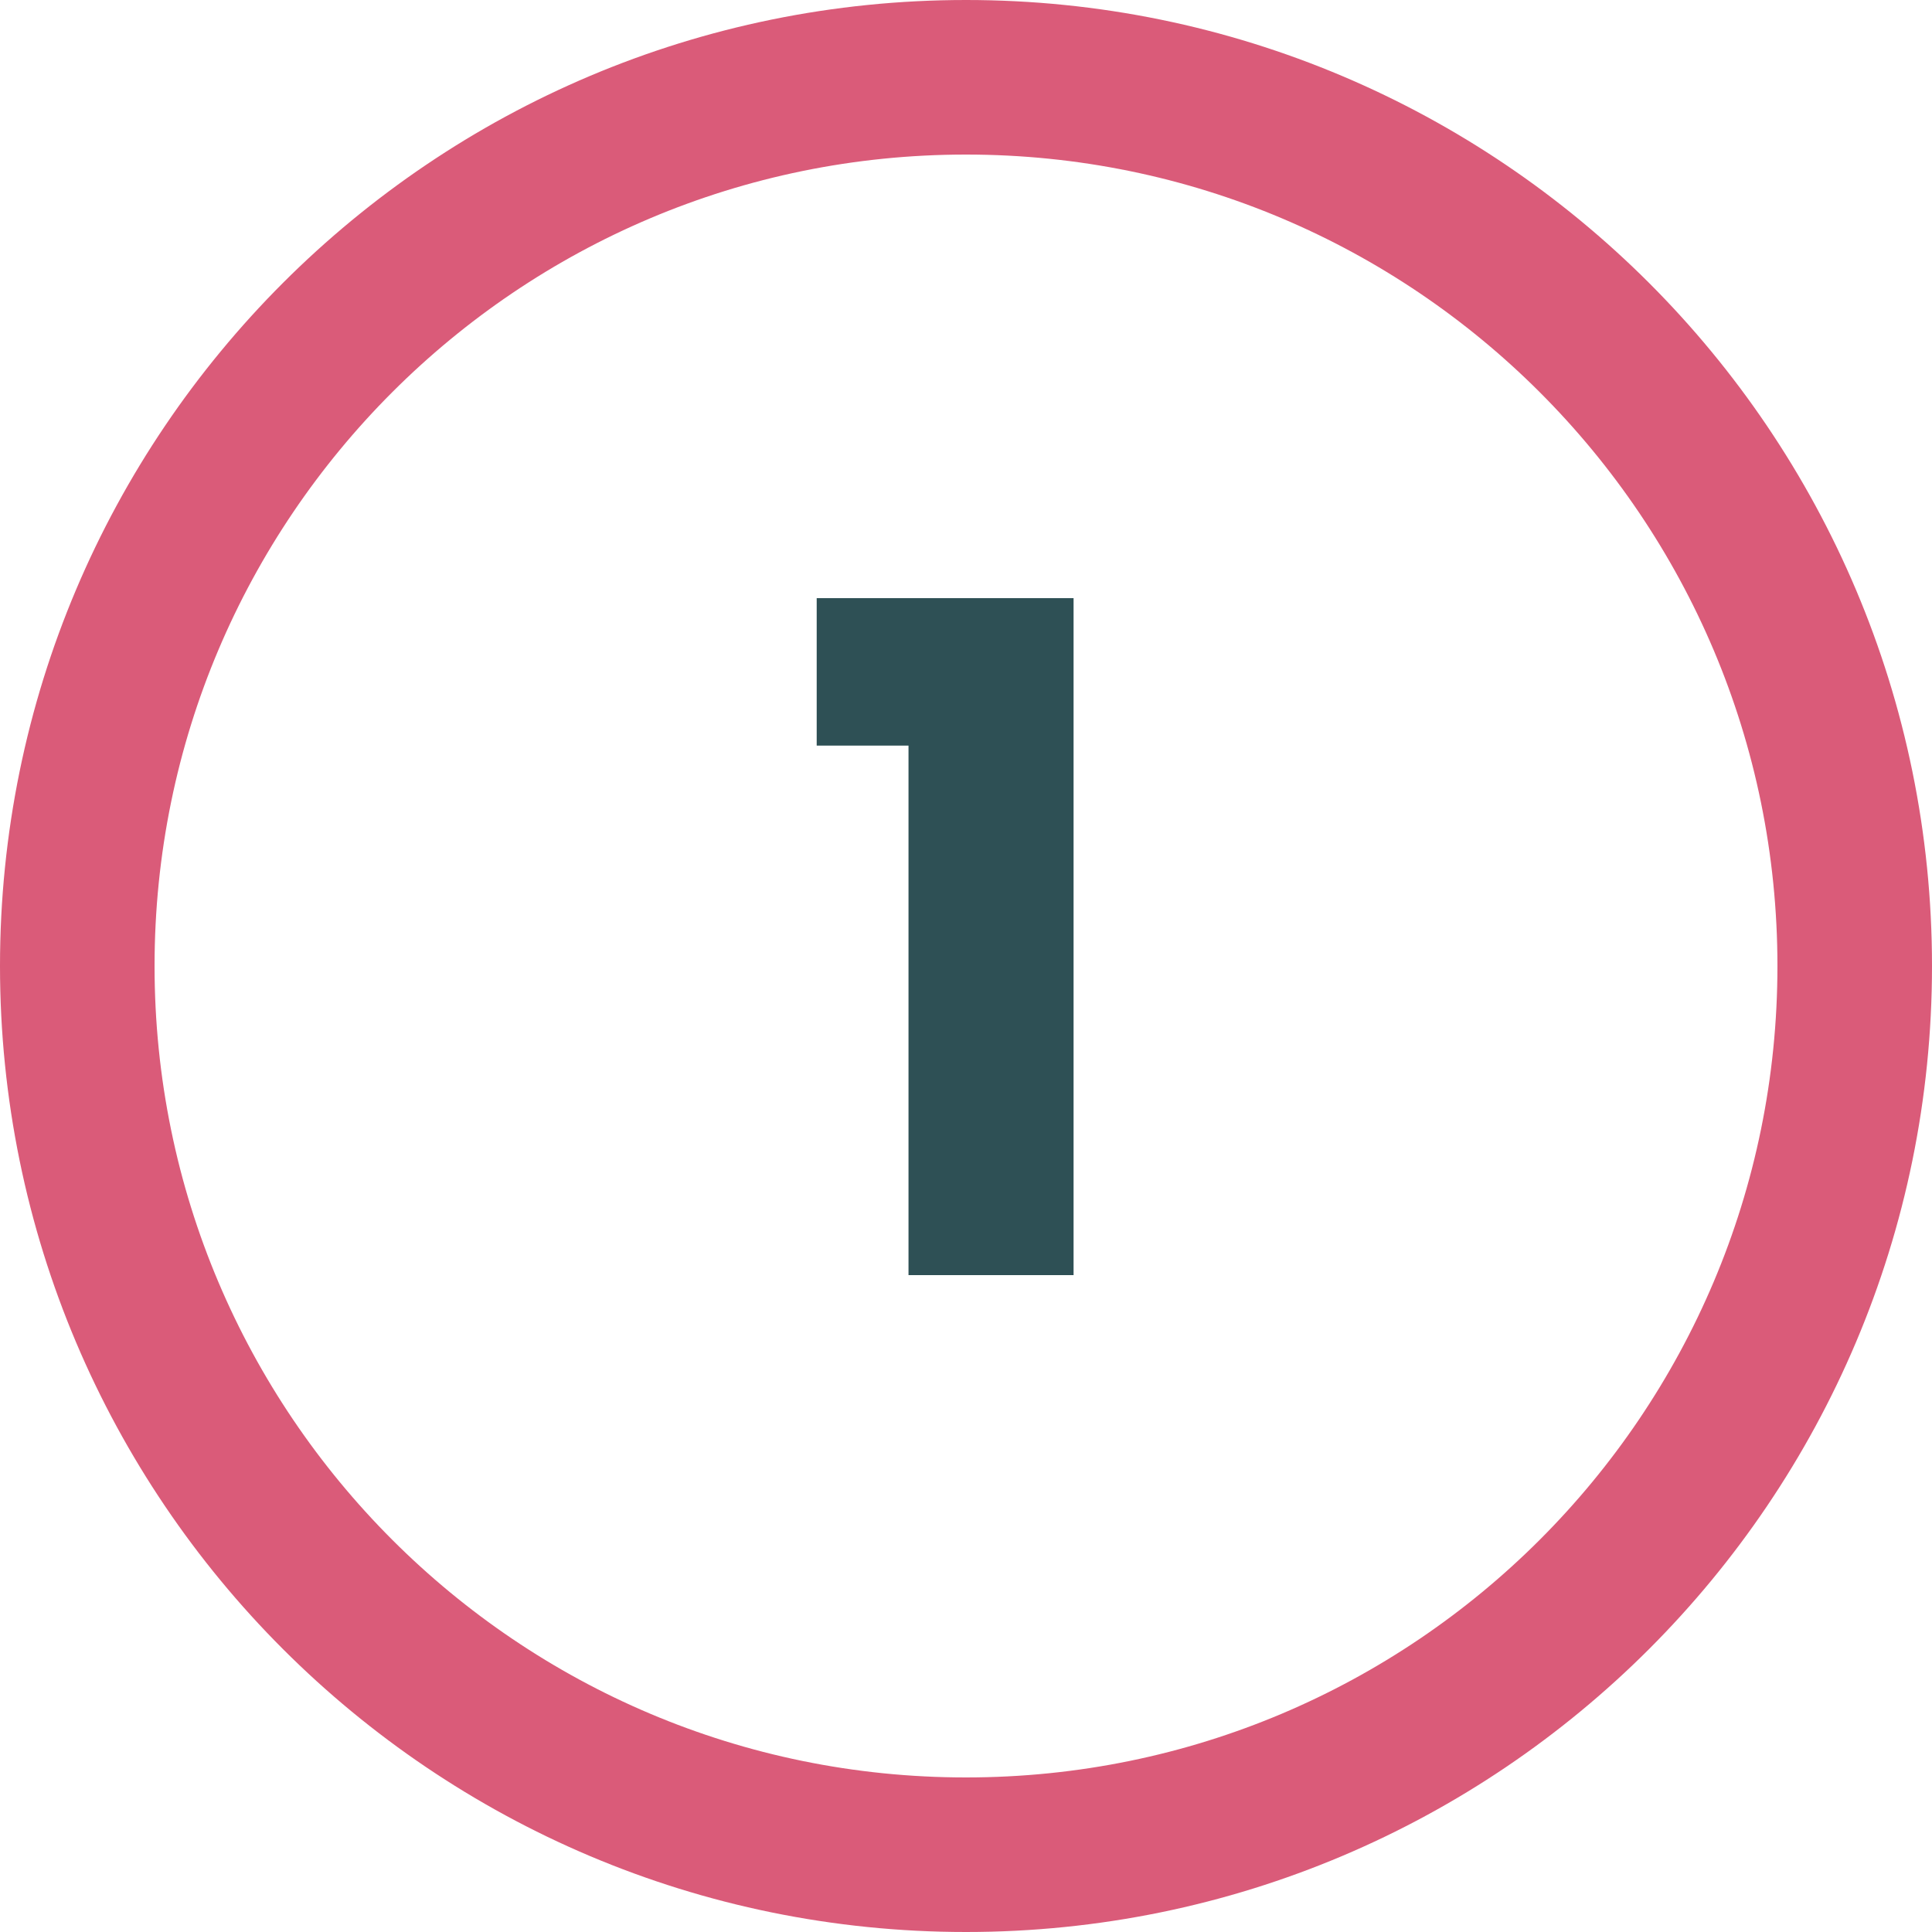
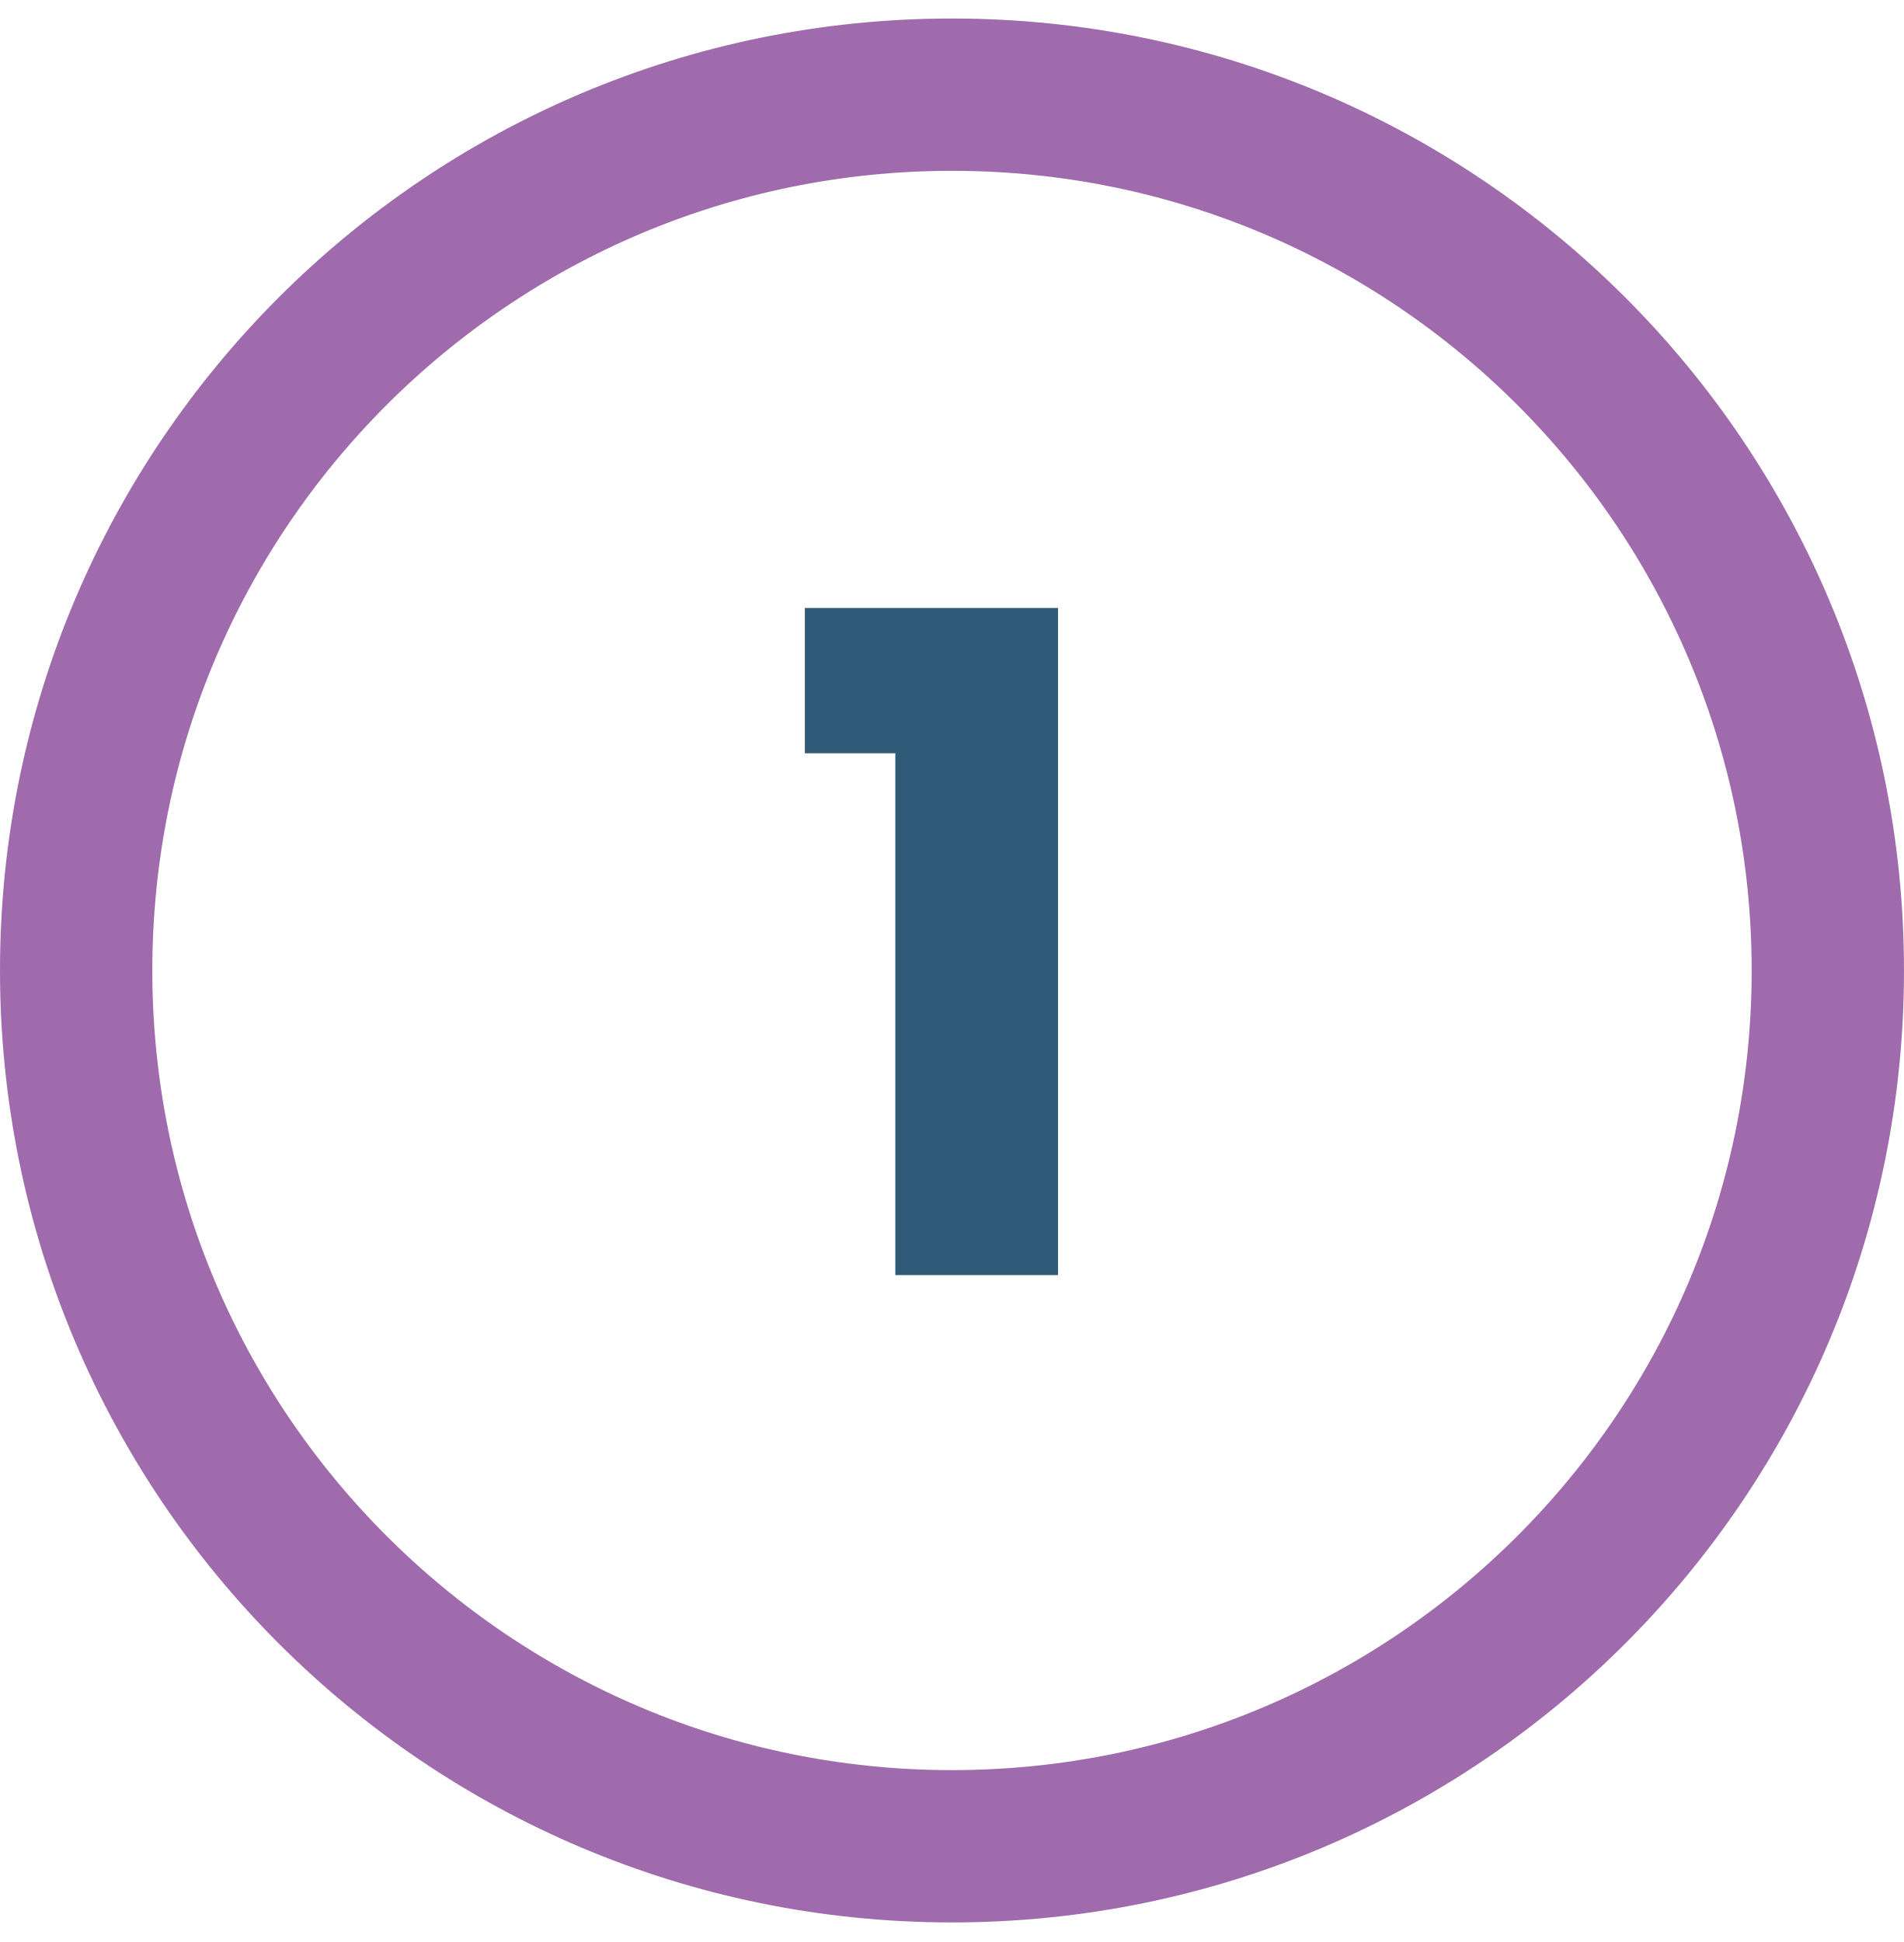
- <svg xmlns="http://www.w3.org/2000/svg" width="50" height="50" viewBox="0 0 50 50" fill="none">
-   <circle cx="25" cy="25" r="23" fill="url(#paint0_linear_1118_30234)" stroke="#DA5B79" stroke-width="4" />
-   <path d="M21.136 19.296V15.48H27.784V33H23.512V19.296H21.136Z" fill="#2E5055" />
+ <svg xmlns="http://www.w3.org/2000/svg" width="50" height="51" viewBox="0 0 50 51" fill="none">
+   <circle cx="25" cy="25.486" r="23" fill="url(#apu3uwqyca)" stroke="#9F6BAD" stroke-width="4" />
+   <path d="M21.136 19.782v-3.816h6.648v17.52h-4.272V19.782h-2.376z" fill="#305B78" />
  <defs>
-     <linearGradient id="paint0_linear_1118_30234" x1="50" y1="50" x2="0" y2="50" gradientUnits="userSpaceOnUse">
-       <stop stop-color="white" />
-       <stop offset="0.605" stop-color="white" />
+     <linearGradient id="apu3uwqyca" x1="50" y1="50.486" x2="0" y2="50.486" gradientUnits="userSpaceOnUse">
+       <stop stop-color="#fff" />
+       <stop offset=".605" stop-color="#fff" />
    </linearGradient>
  </defs>
</svg>
